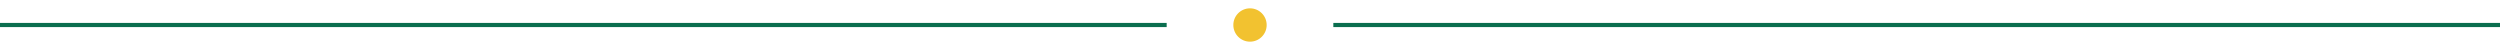
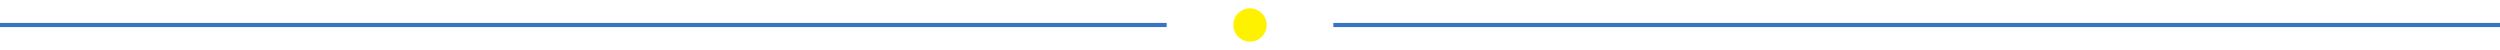
<svg xmlns="http://www.w3.org/2000/svg" viewBox="0 0 1200 24" preserveAspectRatio="none" aria-hidden="true">
-   <path d="M0 12h560M640 12h560" stroke="#0B6E4F" stroke-width="2" />
-   <circle cx="600" cy="12" r="8" fill="#F2C230" />
+   <path d="M0 12h560M640 12h560" stroke="#3775C4" stroke-width="2" />
+   <circle cx="600" cy="12" r="8" fill="#FFF200" />
</svg>
